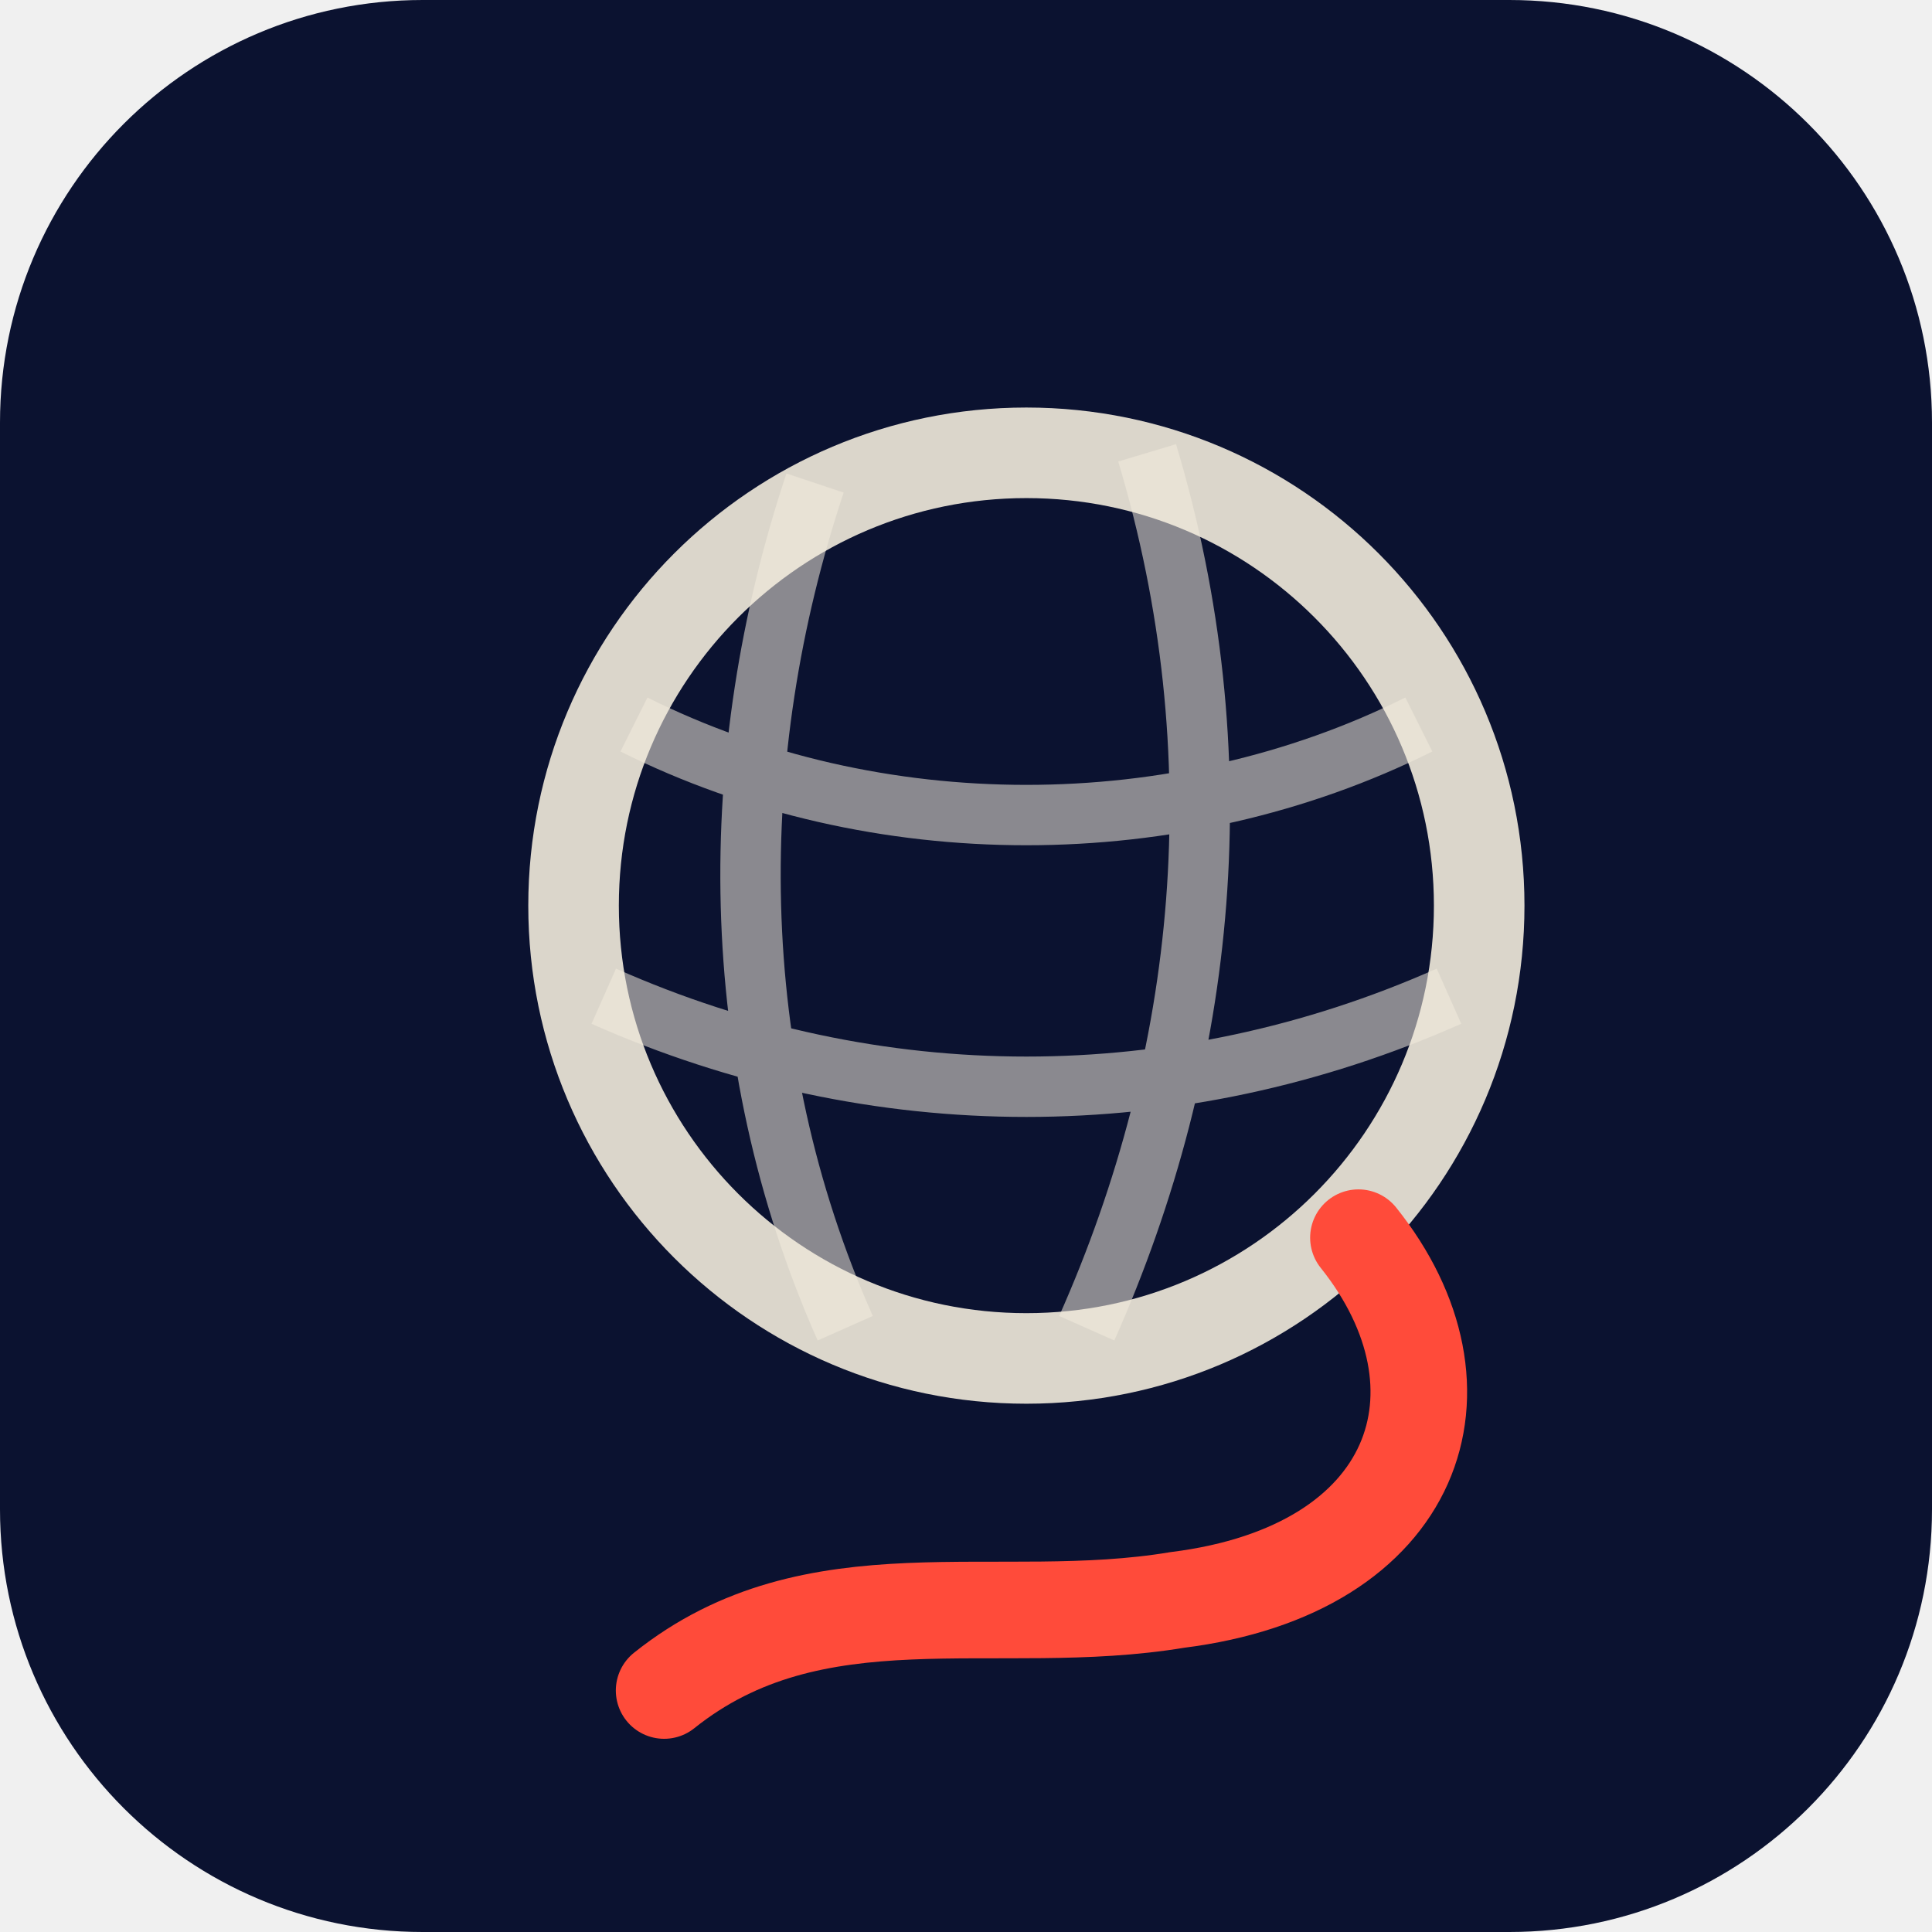
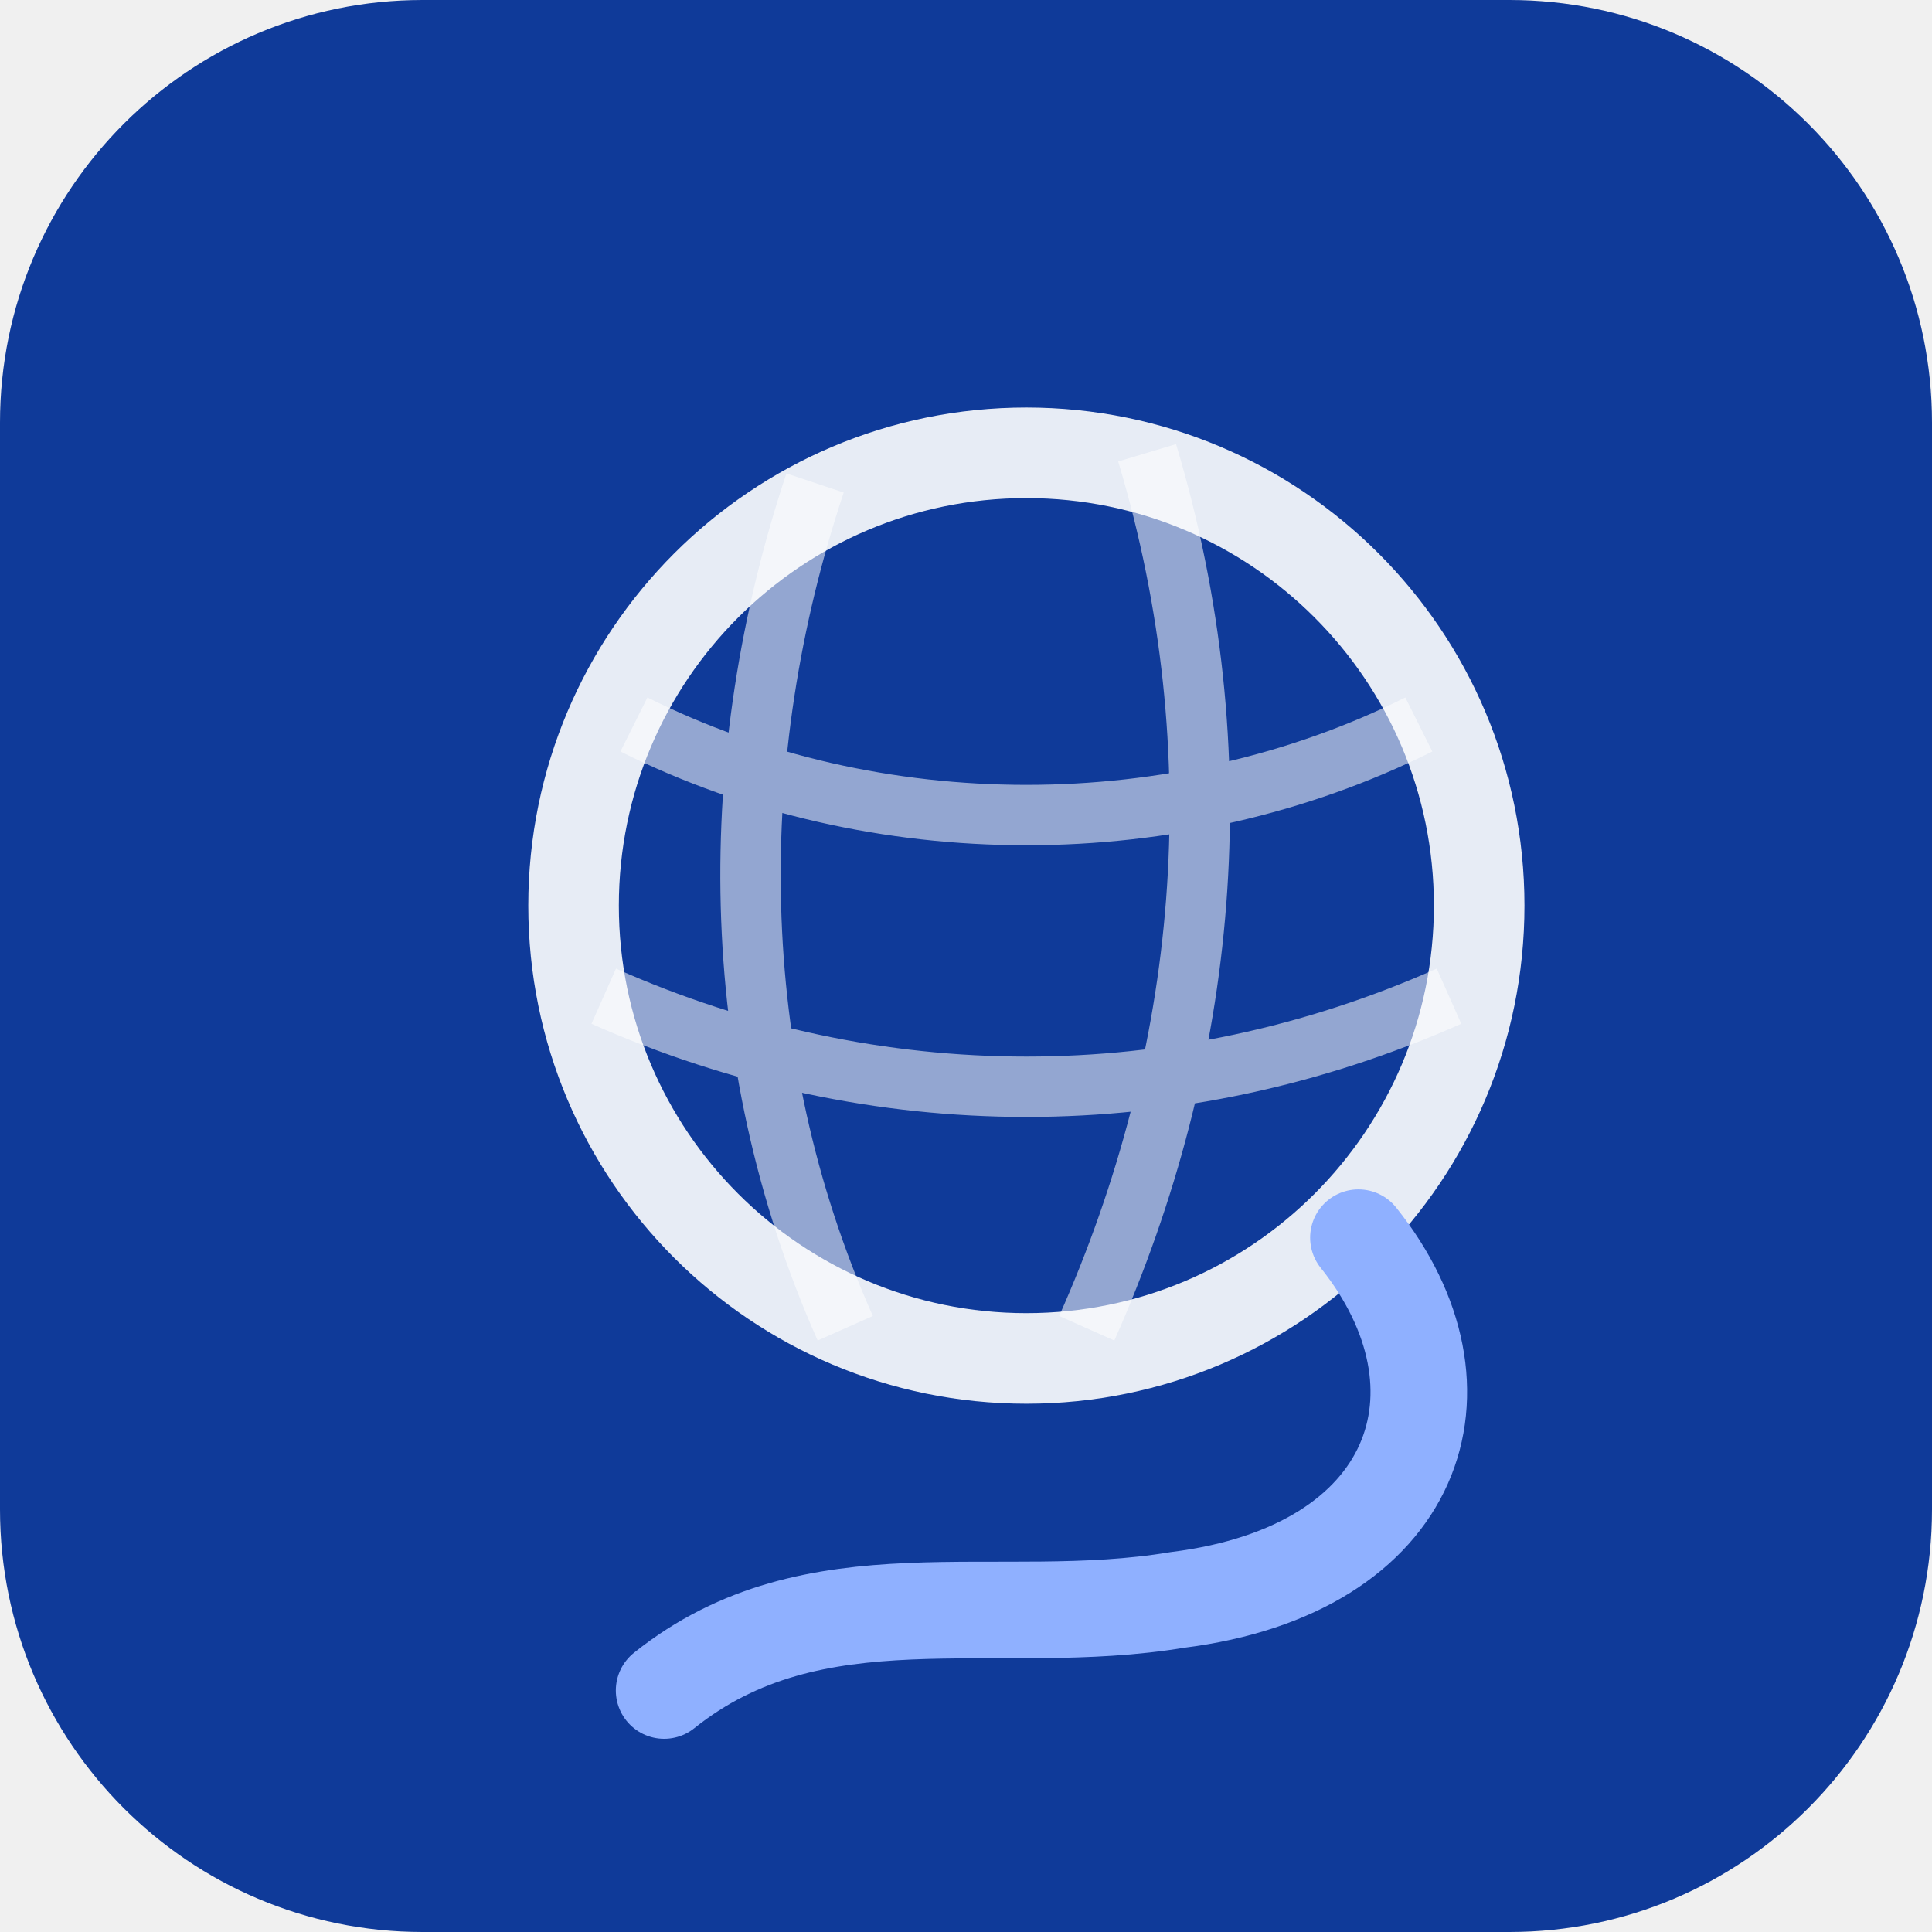
<svg xmlns="http://www.w3.org/2000/svg" viewBox="0 0 64 64">
-   <rect width="64" height="64" rx="14" fill="#0B1230" />
-   <circle cx="34" cy="30" r="15" fill="none" stroke="#F2EBDC" stroke-width="3" opacity=".9" />
-   <path d="M21 24c8 4 18 4 26 0M20 33c9 4 19 4 28 0M27 16c-3 9-3 19 1 28M38 15c3 10 2 20-2 29" fill="none" stroke="#F2EBDC" stroke-width="2" opacity=".55" />
-   <path d="M45 41c4 5 2 11-6 12-6 1-12-1-17 3" fill="none" stroke="#FF4B3A" stroke-width="3.2" stroke-linecap="round" />
+   <rect width="64" height="64" rx="14" fill="#0F3A99" />
+   <circle cx="34" cy="30" r="15" fill="none" stroke="#FFFFFF" stroke-width="3" opacity=".9" />
+   <path d="M21 24c8 4 18 4 26 0M20 33c9 4 19 4 28 0M27 16c-3 9-3 19 1 28M38 15c3 10 2 20-2 29" fill="none" stroke="#FFFFFF" stroke-width="2" opacity=".55" />
+   <path d="M45 41c4 5 2 11-6 12-6 1-12-1-17 3" fill="none" stroke="#8FB0FF" stroke-width="3.2" stroke-linecap="round" />
</svg>
